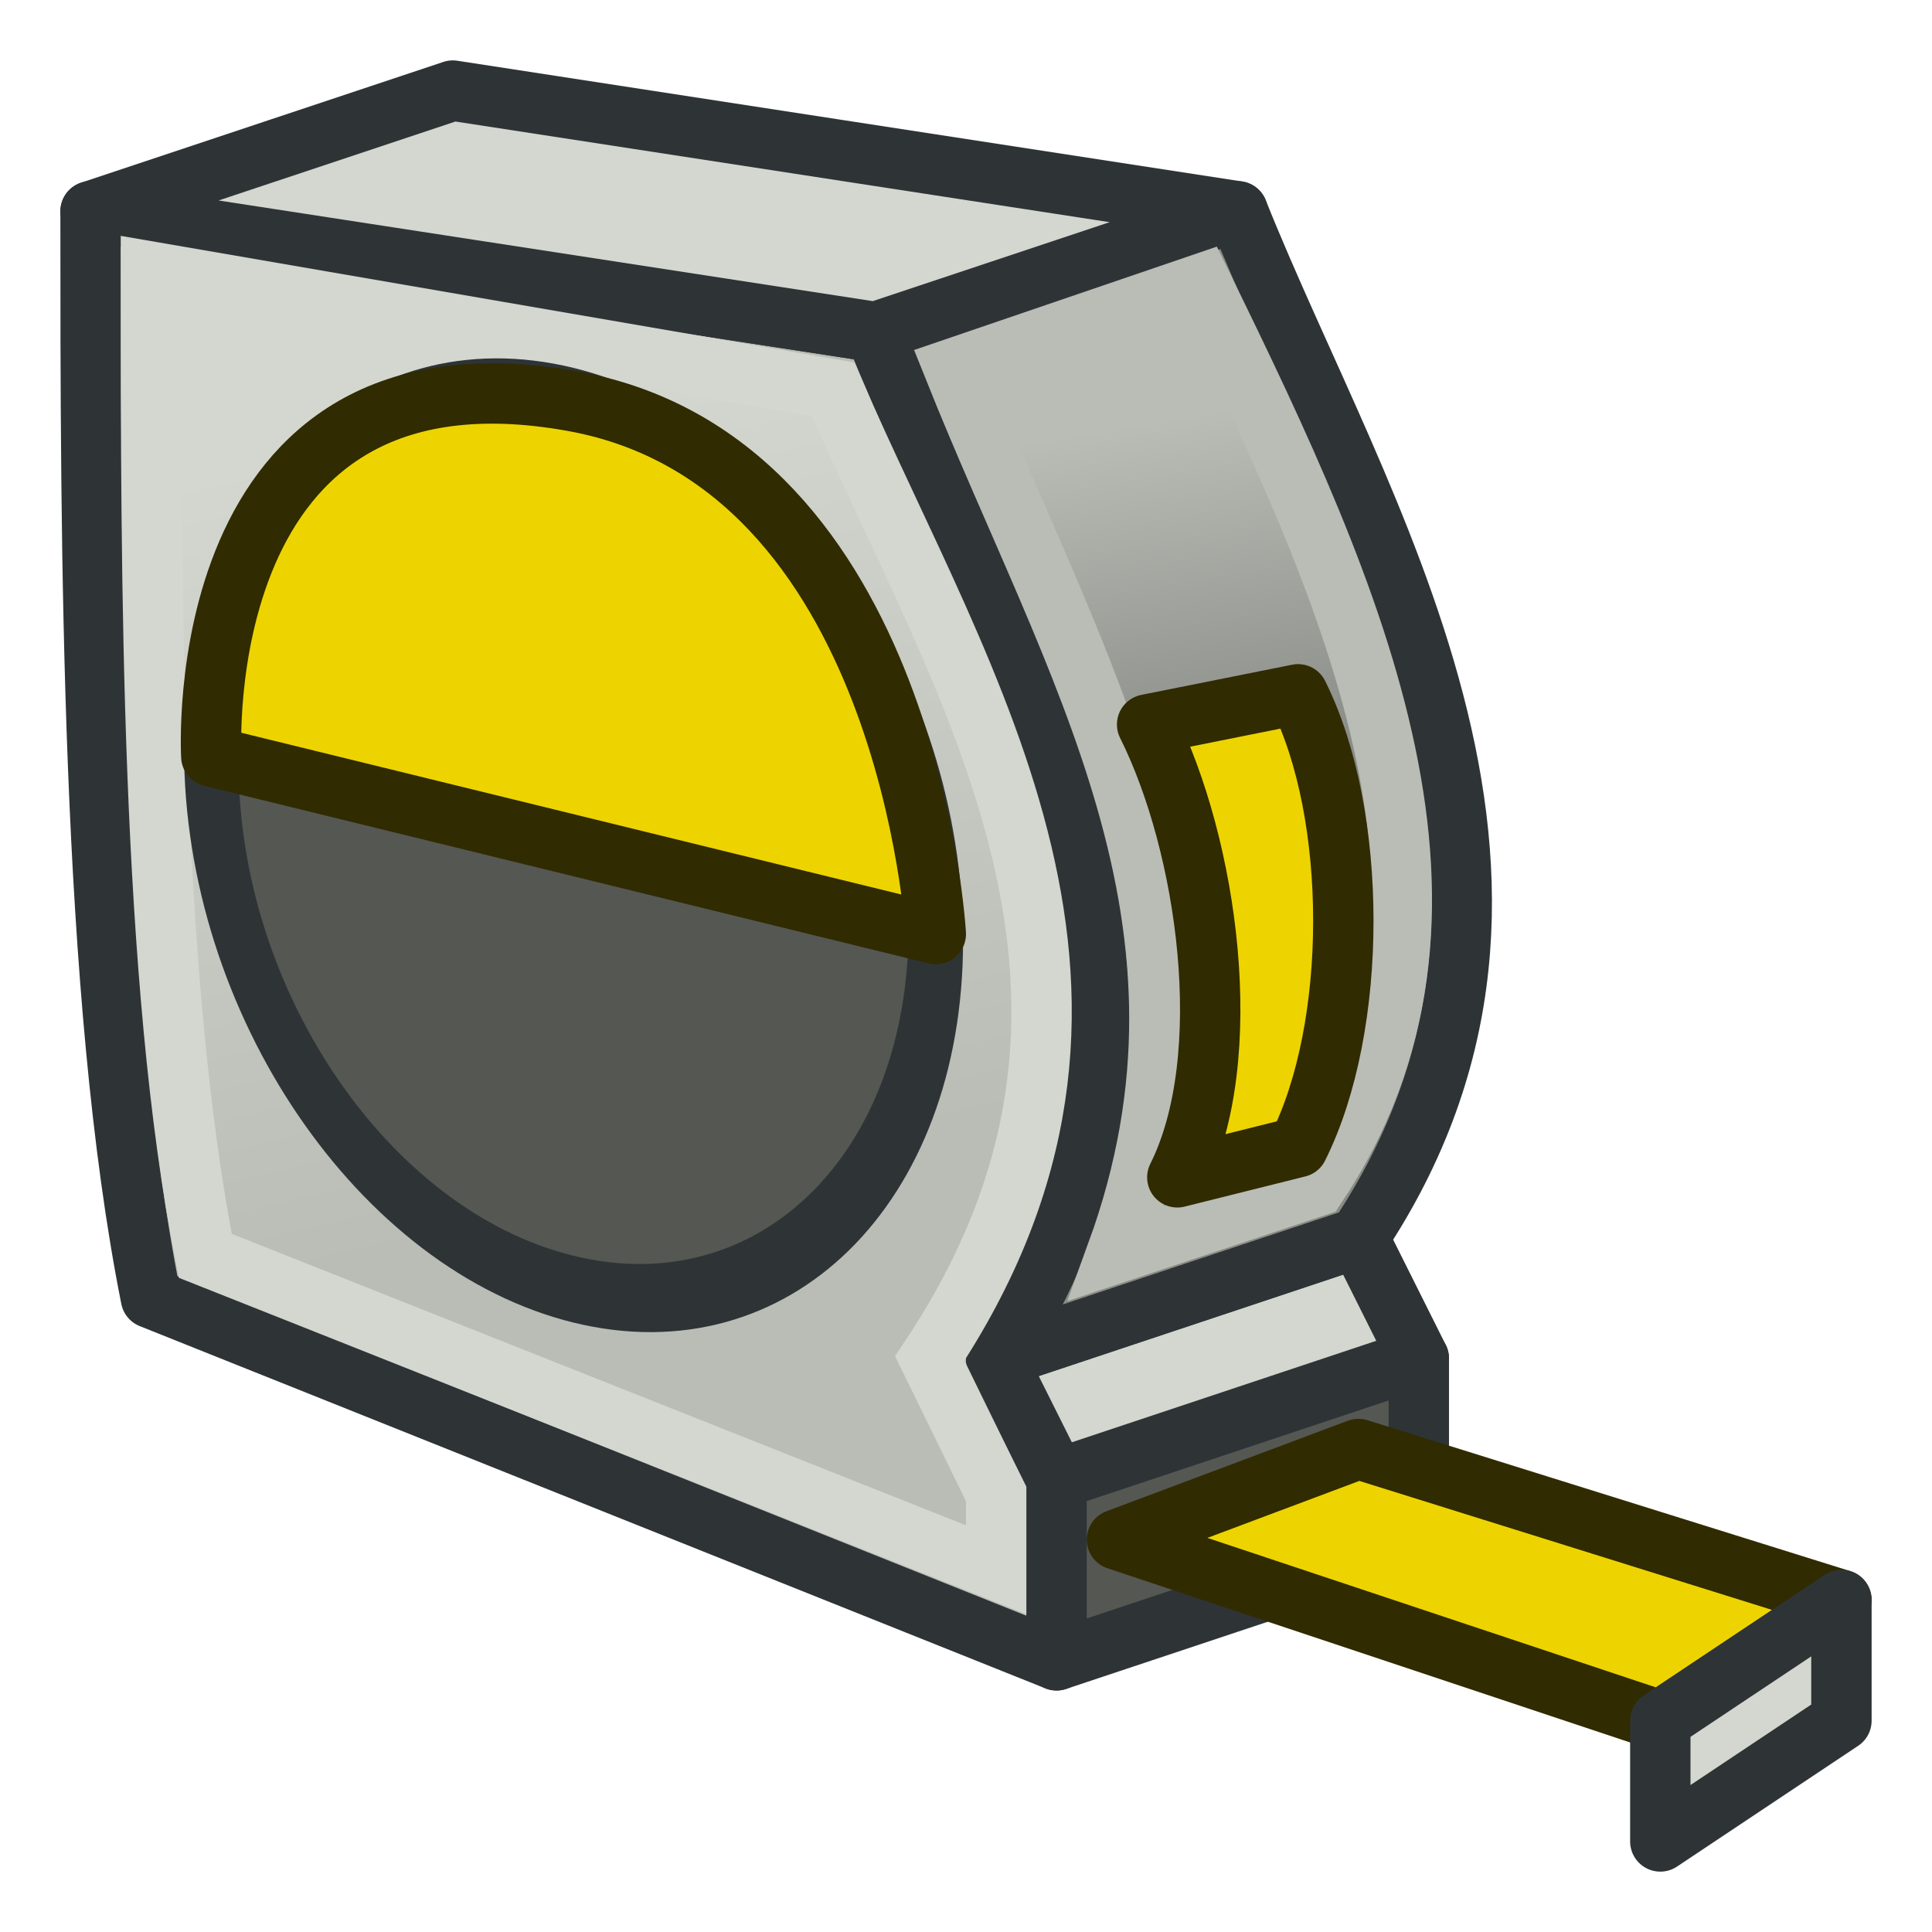
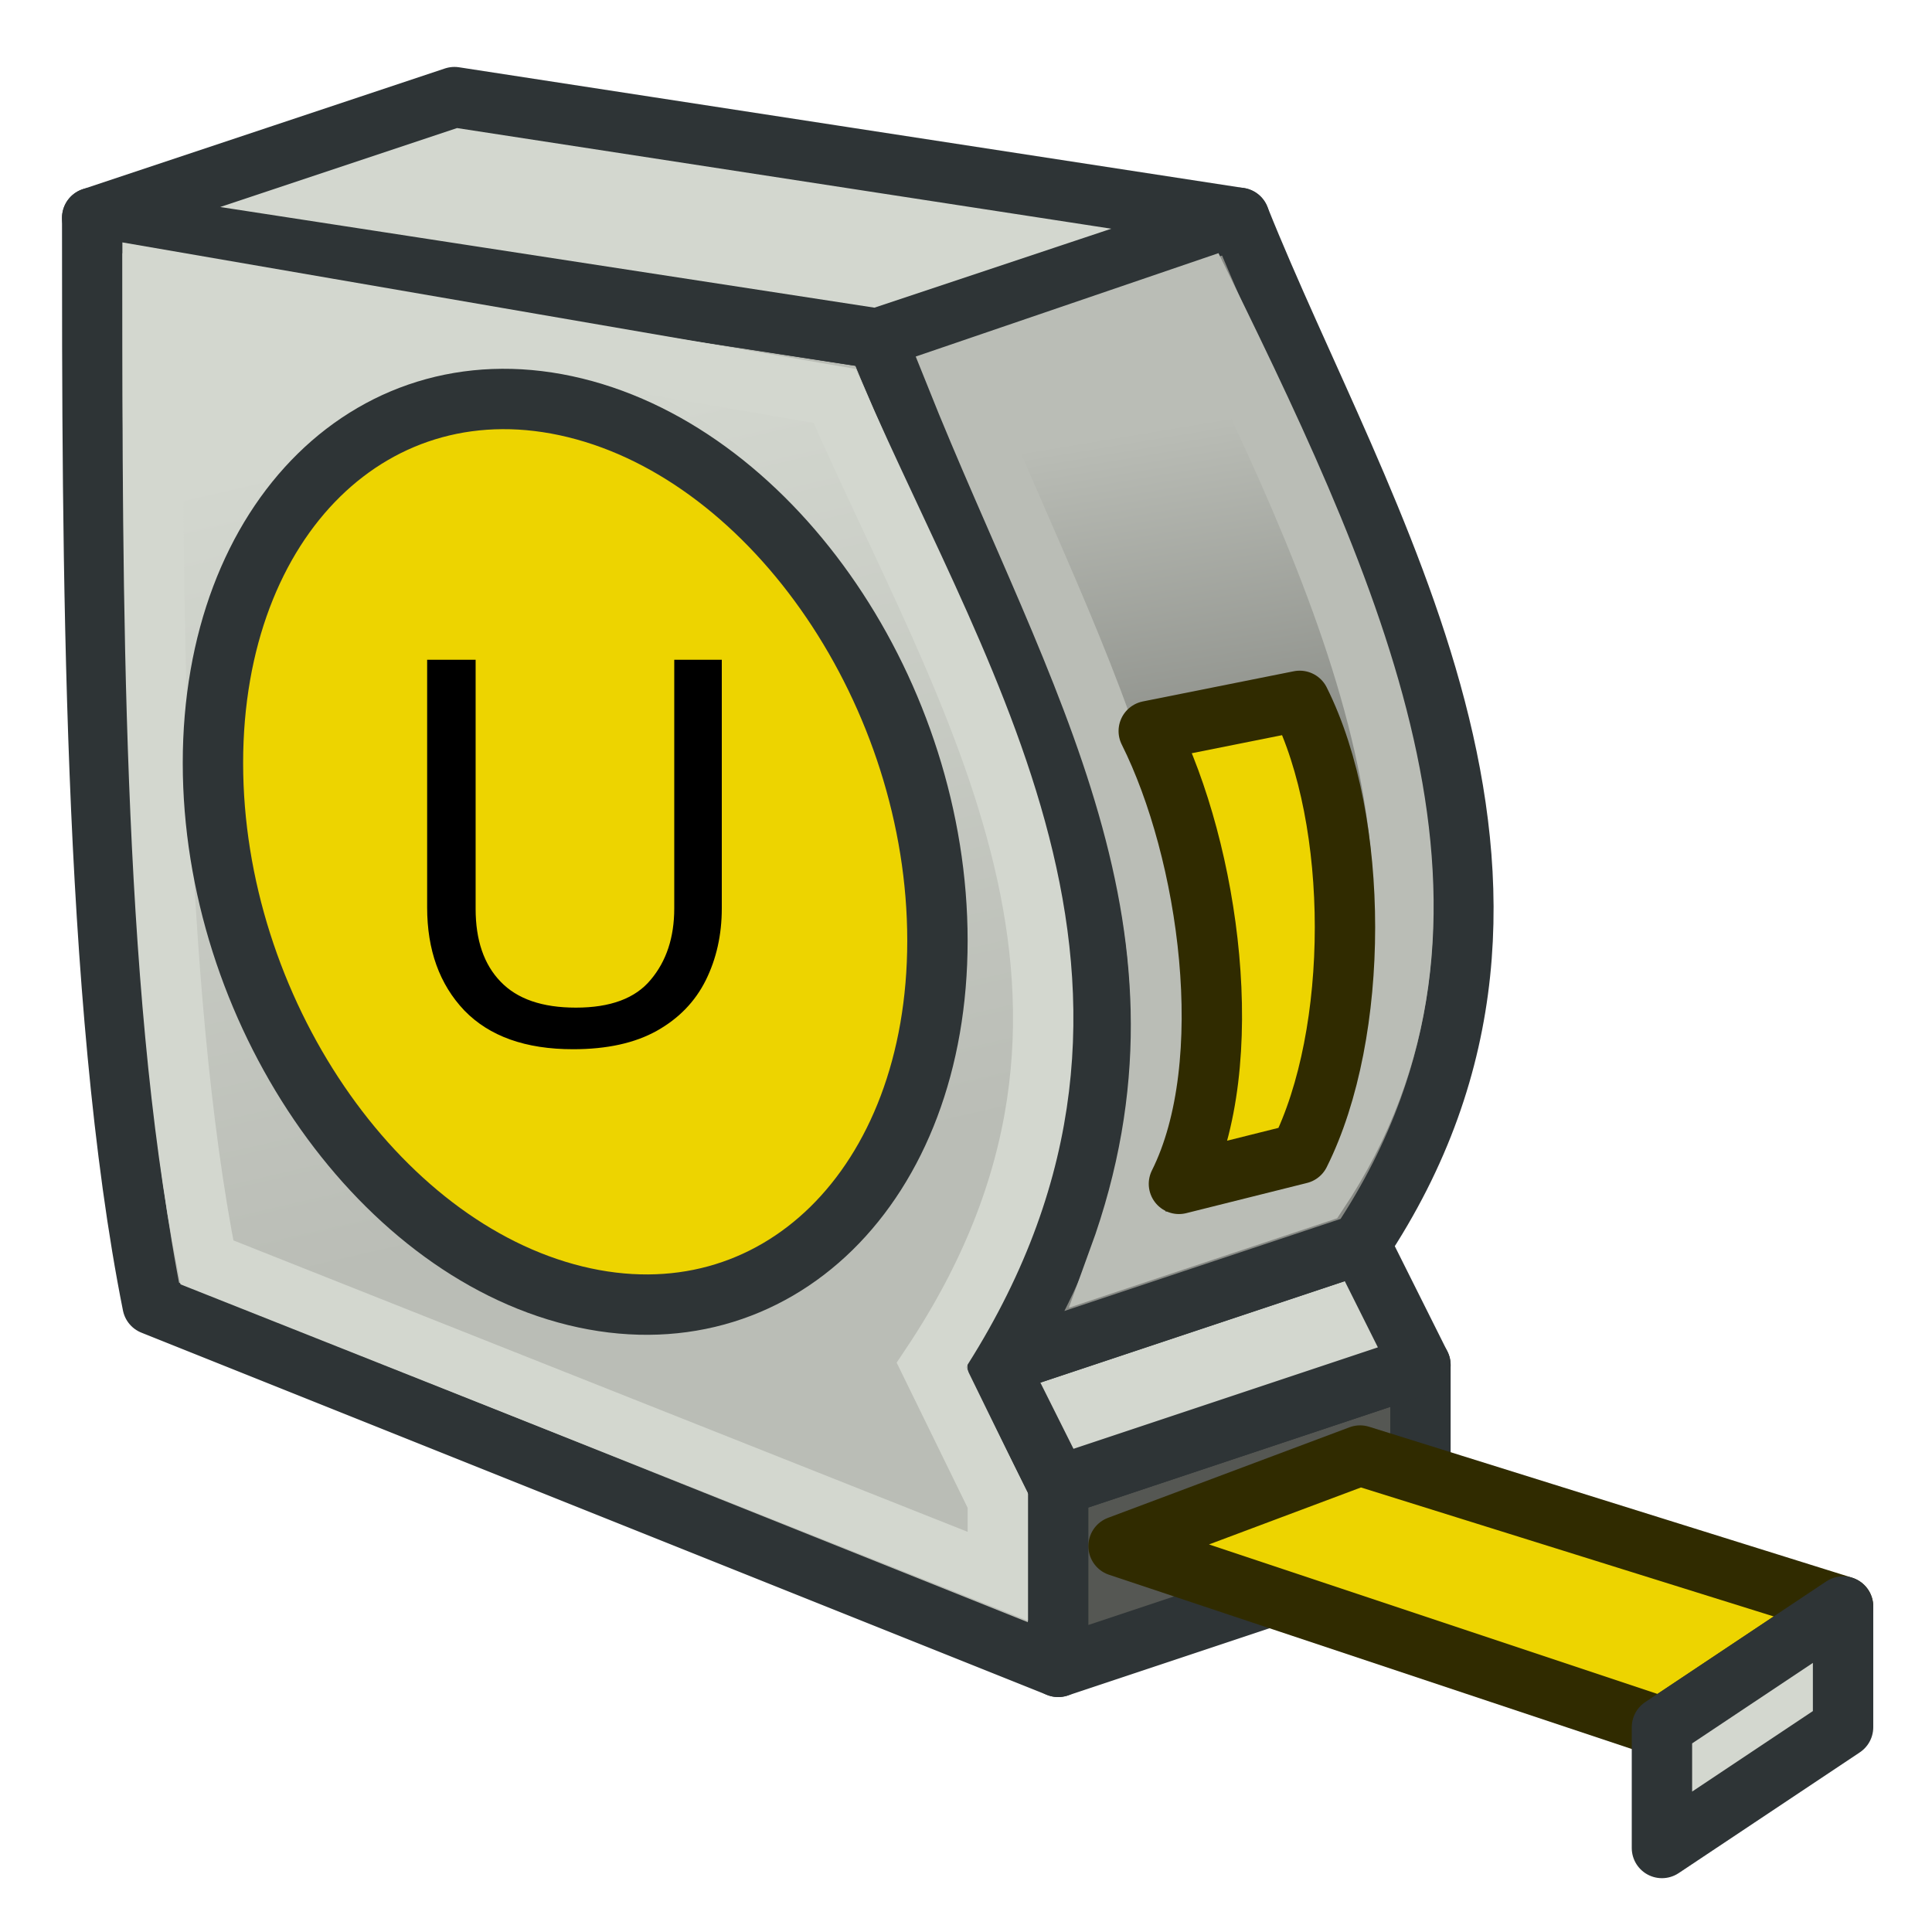
<svg xmlns="http://www.w3.org/2000/svg" xmlns:ns1="http://www.openswatchbook.org/uri/2009/osb" xmlns:xlink="http://www.w3.org/1999/xlink" width="64px" height="64px" id="svg2943" version="1.1">
  <defs id="defs2945">
    <linearGradient id="linearGradient4158">
      <stop style="stop-color:#000000;stop-opacity:1;" offset="0" id="stop4160" />
      <stop style="stop-color:#f6f6f6;stop-opacity:0;" offset="1" id="stop4162" />
    </linearGradient>
    <linearGradient id="linearGradient4122">
      <stop style="stop-color:#e3d328;stop-opacity:1;" offset="0" id="stop4124" />
      <stop style="stop-color:#e1dec3;stop-opacity:1;" offset="1" id="stop4126" />
    </linearGradient>
    <linearGradient id="linearGradient4088">
      <stop style="stop-color:#e9cd23;stop-opacity:1;" offset="0" id="stop4090" />
      <stop style="stop-color:#040000;stop-opacity:0;" offset="1" id="stop4092" />
    </linearGradient>
    <linearGradient id="linearGradient4060">
      <stop style="stop-color:#ada9a9;stop-opacity:1;" offset="0" id="stop4062" />
      <stop style="stop-color:#ada9a9;stop-opacity:0;" offset="1" id="stop4064" />
    </linearGradient>
    <linearGradient id="linearGradient4052">
      <stop style="stop-color:#ada9a9;stop-opacity:1;" offset="0" id="stop4054" />
      <stop style="stop-color:#ada9a9;stop-opacity:0;" offset="1" id="stop4056" />
    </linearGradient>
    <linearGradient id="linearGradient4349">
      <stop style="stop-color:#898709;stop-opacity:1;" offset="0" id="stop4351" />
      <stop style="stop-color:#000000;stop-opacity:1;" offset="1" id="stop4353" />
    </linearGradient>
    <linearGradient id="linearGradient5241">
      <stop style="stop-color:#212c45;stop-opacity:1;" offset="0" id="stop5243" />
      <stop style="stop-color:#000000;stop-opacity:1;" offset="1" id="stop5245" />
    </linearGradient>
    <linearGradient id="linearGradient5227" ns1:paint="solid">
      <stop style="stop-color:#000000;stop-opacity:1;" offset="0" id="stop5229" />
    </linearGradient>
    <linearGradient id="linearGradient3902">
      <stop style="stop-color:#000000;stop-opacity:0.588;" offset="0" id="stop3904" />
      <stop style="stop-color:#000000;stop-opacity:0.392;" offset="1" id="stop3906" />
    </linearGradient>
    <linearGradient id="linearGradient3894">
      <stop style="stop-color:#45351d;stop-opacity:1;" offset="0" id="stop3896" />
      <stop style="stop-color:#000000;stop-opacity:1;" offset="1" id="stop3898" />
    </linearGradient>
    <linearGradient id="linearGradient3886">
      <stop style="stop-color:#45351d;stop-opacity:1;" offset="0" id="stop3888" />
      <stop style="stop-color:#000000;stop-opacity:1;" offset="1" id="stop3890" />
    </linearGradient>
    <linearGradient id="linearGradient3792">
      <stop style="stop-color:#aaaaaa;stop-opacity:1;" offset="0" id="stop3794" />
      <stop style="stop-color:#d2d2d2;stop-opacity:1;" offset="1" id="stop3796" />
    </linearGradient>
    <linearGradient id="linearGradient3784">
      <stop style="stop-color:#bebebe;stop-opacity:1;" offset="0" id="stop3786" />
      <stop style="stop-color:#ffffff;stop-opacity:0.392;" offset="1" id="stop3788" />
    </linearGradient>
    <linearGradient id="linearGradient3377">
      <stop id="stop3379" offset="0" style="stop-color:#71b2f8;stop-opacity:1;" />
      <stop id="stop3381" offset="1" style="stop-color:#002795;stop-opacity:1;" />
    </linearGradient>
    <linearGradient xlink:href="#linearGradient4052" id="linearGradient4058" x1="139" y1="44.864" x2="92.498" y2="-14.357" gradientUnits="userSpaceOnUse" gradientTransform="translate(168.6744,65.82593)" />
    <linearGradient xlink:href="#linearGradient4060" id="linearGradient4066" x1="103.937" y1="49.179" x2="120.499" y2="0.212" gradientUnits="userSpaceOnUse" gradientTransform="translate(168.6744,65.82593)" />
    <linearGradient xlink:href="#linearGradient4122" id="linearGradient4128" x1="391.307" y1="120.811" x2="394.432" y2="112.436" gradientUnits="userSpaceOnUse" gradientTransform="translate(-88.03479,-1.06066)" />
    <linearGradient xlink:href="#linearGradient4158" id="linearGradient4164" x1="419.994" y1="102.778" x2="458.719" y2="69.432" gradientUnits="userSpaceOnUse" gradientTransform="translate(-129.2238,-0.8838835)" />
-     <linearGradient xlink:href="#linearGradient3953" id="linearGradient3959" x1="214.709" y1="80.887" x2="218.709" y2="104.887" gradientUnits="userSpaceOnUse" gradientTransform="translate(80,0)" />
+     <linearGradient xlink:href="#linearGradient3953" id="linearGradient3959" x1="214.709" y1="80.887" x2="218.709" y2="104.887" gradientUnits="userSpaceOnUse" gradientTransform="translate(-176.655,-66.66982)" />
    <linearGradient id="linearGradient3953">
      <stop style="stop-color:#babdb6;stop-opacity:1" offset="0" id="stop3955" />
      <stop style="stop-color:#555753;stop-opacity:1" offset="1" id="stop3957" />
    </linearGradient>
-     <linearGradient xlink:href="#linearGradient3961" id="linearGradient3967" x1="196.709" y1="106.887" x2="190.709" y2="80.887" gradientUnits="userSpaceOnUse" gradientTransform="translate(80,0)" />
+     <linearGradient xlink:href="#linearGradient3961" id="linearGradient3967" x1="196.709" y1="106.887" x2="190.709" y2="80.887" gradientUnits="userSpaceOnUse" gradientTransform="translate(-176.655,-66.66982)" />
    <linearGradient id="linearGradient3961">
      <stop style="stop-color:#babdb6;stop-opacity:1" offset="0" id="stop3963" />
      <stop style="stop-color:#d3d7cf;stop-opacity:1" offset="1" id="stop3965" />
    </linearGradient>
  </defs>
-   <g id="layer1">
-     <g id="g3629" transform="translate(-256.7092,-66.88659)">
-       <path style="fill:#e3d328;fill-opacity:1;stroke:#040400;stroke-width:0.088;stroke-miterlimit:4;stroke-opacity:1;stroke-dasharray:none" d="" id="path4102" transform="translate(256.7092,66.88659)" />
-       <path style="fill:#babdb6;stroke:#2e3436;stroke-width:2;stroke-linecap:butt;stroke-linejoin:round;stroke-opacity:1" d="m 285.709,77.887 -26,-4 c 0,11 0,26 2,36 l 30,12 0,-6 -2,-4 c 8,-12 0,-24 -4,-34 z" id="path3100" />
-       <path style="fill:#555753;stroke:#2e3436;stroke-width:2;stroke-linecap:butt;stroke-linejoin:round;stroke-opacity:1" d="m 291.709,121.887 12,-4 0,-6 -12,4 z" id="path3890" />
-       <path style="fill:#d3d7cf;stroke:#2e3436;stroke-width:2;stroke-linecap:butt;stroke-linejoin:round;stroke-miterlimit:4;stroke-opacity:1;stroke-dasharray:none" d="m 301.709,107.887 -12,4 2,4 12,-4 z" id="path3892" />
-       <path style="fill:#888a85;stroke:#2e3436;stroke-width:2;stroke-linecap:butt;stroke-linejoin:round;stroke-miterlimit:4;stroke-opacity:1;stroke-dasharray:none" d="m 285.709,77.887 c 4,10 12,22 4,34 l 12,-4 c 8,-12 0,-24 -4,-34 z" id="path3894" />
-       <path style="fill:#d3d7cf;stroke:#2e3436;stroke-width:2;stroke-linecap:butt;stroke-linejoin:round;stroke-opacity:1" d="m 259.709,73.887 12,-4 26,4 -12,4 z" id="path3888" />
-       <path style="fill:url(#linearGradient3967);fill-opacity:1;stroke:#d3d7cf;stroke-width:2;stroke-linecap:butt;stroke-linejoin:miter;stroke-opacity:1" d="m 284.309,79.787 -22.6,-3.9 c 0,10.043 -0.013,23.47 1.8,32.6 l 26.2,10.4 0,-2.5 -2.2,-4.5 c 8,-12 1.2,-22 -3.2,-32.1 z" id="path3100-6" />
-       <path style="fill:url(#linearGradient3959);fill-opacity:1;stroke:#babdb6;stroke-width:2;stroke-linecap:butt;stroke-linejoin:miter;stroke-miterlimit:4;stroke-opacity:1;stroke-dasharray:none" d="m 288.309,79.087 c 4,10 9.4,18.3 5.4,29.3 l 6.6,-2.2 c 6,-9 1.4,-19.3 -3.8,-29.9 z" id="path3894-7" />
-       <path style="fill:#555753;fill-opacity:1;stroke:#2e3436;stroke-width:2.258;stroke-linecap:round;stroke-linejoin:miter;stroke-miterlimit:4;stroke-opacity:1;stroke-dasharray:none;stroke-dashoffset:1.6" id="path3932" d="m -78,39 a 15,15 0 1 1 -30,0 15,15 0 1 1 30,0 z" transform="matrix(0.8,0.1960783,0,0.9803916,350.1092,74.8866)" />
-       <path style="fill:#edd400;fill-opacity:1;stroke:#302b00;stroke-width:2;stroke-linecap:round;stroke-linejoin:round;stroke-miterlimit:4;stroke-opacity:1;stroke-dashoffset:1.6" d="m 287.709,97.828 -24,-5.882 c 0,0 -0.822,-14.095 12,-11.765 11.123,2.022 12,17.647 12,17.647 z" id="path3932-5" />
-       <path style="fill:#edd400;fill-opacity:1;stroke:#302b00;stroke-width:2;stroke-linecap:butt;stroke-linejoin:round;stroke-miterlimit:4;stroke-opacity:1;stroke-dasharray:none" d="m 294.709,90.887 c 2,4 3,11 1,15 l 4,-1 c 2,-4 2,-11 0,-15 z" id="path3894-7-9" />
-       <path style="fill:#edd400;stroke:#302b00;stroke-width:2;stroke-linecap:butt;stroke-linejoin:round;stroke-miterlimit:4;stroke-opacity:1;stroke-dasharray:none" d="m 293.709,117.887 8,-3 16,5 -6,4 z" id="path4003" />
-       <path style="fill:#d3d7cf;stroke:#2e3436;stroke-width:2;stroke-linecap:butt;stroke-linejoin:round;stroke-opacity:1" d="m 317.709,119.887 0,4 -6,4 0,-4 z" id="path4005" />
-     </g>
-   </g>
+   <path style="fill:#e3d328;fill-opacity:1;stroke:#040400;stroke-width:0.088;stroke-miterlimit:4;stroke-dasharray:none;stroke-opacity:1" d="" id="path4102" />
+   <path style="fill:#babdb6;stroke:#2e3436;stroke-width:2;stroke-linecap:butt;stroke-linejoin:round;stroke-opacity:1" d="m 29.054,11.217 -26,-4 c 0,11 0,26 2,36 l 30,12 v -6 l -2,-4 c 8,-12 0,-24 -4,-34 z" id="path3100" />
+   <path style="fill:#555753;stroke:#2e3436;stroke-width:2;stroke-linecap:butt;stroke-linejoin:round;stroke-opacity:1" d="m 35.054,55.217 12,-4 v -6 l -12,4 z" id="path3890" />
+   <path style="fill:#d3d7cf;stroke:#2e3436;stroke-width:2;stroke-linecap:butt;stroke-linejoin:round;stroke-miterlimit:4;stroke-dasharray:none;stroke-opacity:1" d="m 45.054,41.217 -12,4 2,4 12,-4 z" id="path3892" />
+   <path style="fill:#888a85;stroke:#2e3436;stroke-width:2;stroke-linecap:butt;stroke-linejoin:round;stroke-miterlimit:4;stroke-dasharray:none;stroke-opacity:1" d="m 29.054,11.217 c 4,10 12,22 4,34 l 12,-4 c 8,-12 0,-24 -4,-34 z" id="path3894" />
+   <path style="fill:#d3d7cf;stroke:#2e3436;stroke-width:2;stroke-linecap:butt;stroke-linejoin:round;stroke-opacity:1" d="m 3.054,7.217 12,-4 26,4 -12,4 z" id="path3888" />
+   <path style="fill:url(#linearGradient3967);fill-opacity:1;stroke:#d3d7cf;stroke-width:2;stroke-linecap:butt;stroke-linejoin:miter;stroke-opacity:1" d="m 27.654,13.117 -22.6,-3.9 c 0,10.043 -0.013,23.47 1.8,32.6 l 26.2,10.4 v -2.5 l -2.2,-4.5 c 8,-12 1.2,-22 -3.2,-32.1 z" id="path3100-6" />
+   <path style="fill:url(#linearGradient3959);fill-opacity:1;stroke:#babdb6;stroke-width:2;stroke-linecap:butt;stroke-linejoin:miter;stroke-miterlimit:4;stroke-dasharray:none;stroke-opacity:1" d="m 31.654,12.417 c 4,10 9.4,18.3 5.4,29.3 l 6.6,-2.2 c 6,-9 1.4,-19.3 -3.8,-29.9 z" id="path3894-7" />
+   <path style="fill:#edd400;fill-opacity:1;stroke:#2e3436;stroke-width:2;stroke-linecap:round;stroke-linejoin:miter;stroke-miterlimit:4;stroke-dasharray:none;stroke-dashoffset:1.6;stroke-opacity:1" id="path3932" d="M 31.054,31.158 A 15.432,11.435 69.449 1 1 7.054,25.276 15.432,11.435 69.449 1 1 31.054,31.158 Z" />
+   <path style="fill:#edd400;fill-opacity:1;stroke:#302b00;stroke-width:2;stroke-linecap:butt;stroke-linejoin:round;stroke-miterlimit:4;stroke-dasharray:none;stroke-opacity:1" d="m 38.054,24.217 c 2,4 3,11 1,15 l 4,-1 c 2,-4 2,-11 0,-15 z" id="path3894-7-9" />
+   <path style="fill:#edd400;stroke:#302b00;stroke-width:2;stroke-linecap:butt;stroke-linejoin:round;stroke-miterlimit:4;stroke-dasharray:none;stroke-opacity:1" d="m 37.054,51.217 8,-3 16,5 -6,4 z" id="path4003" />
+   <path style="fill:#d3d7cf;stroke:#2e3436;stroke-width:2;stroke-linecap:butt;stroke-linejoin:round;stroke-opacity:1" d="m 61.054,53.217 v 4 l -6,4 v -4 z" id="path4005" />
+   <text xml:space="preserve" style="font-style:normal;font-weight:normal;font-size:17.785px;line-height:1.25;font-family:sans-serif;letter-spacing:0px;word-spacing:0px;fill:#000000;fill-opacity:1;stroke:none;stroke-width:1.112" x="12.586" y="34.514" id="text912" transform="scale(0.9978877,1.002117)">
+     <tspan id="tspan910" x="12.586" y="34.514" style="stroke-width:1.112">U</tspan>
+   </text>
</svg>
